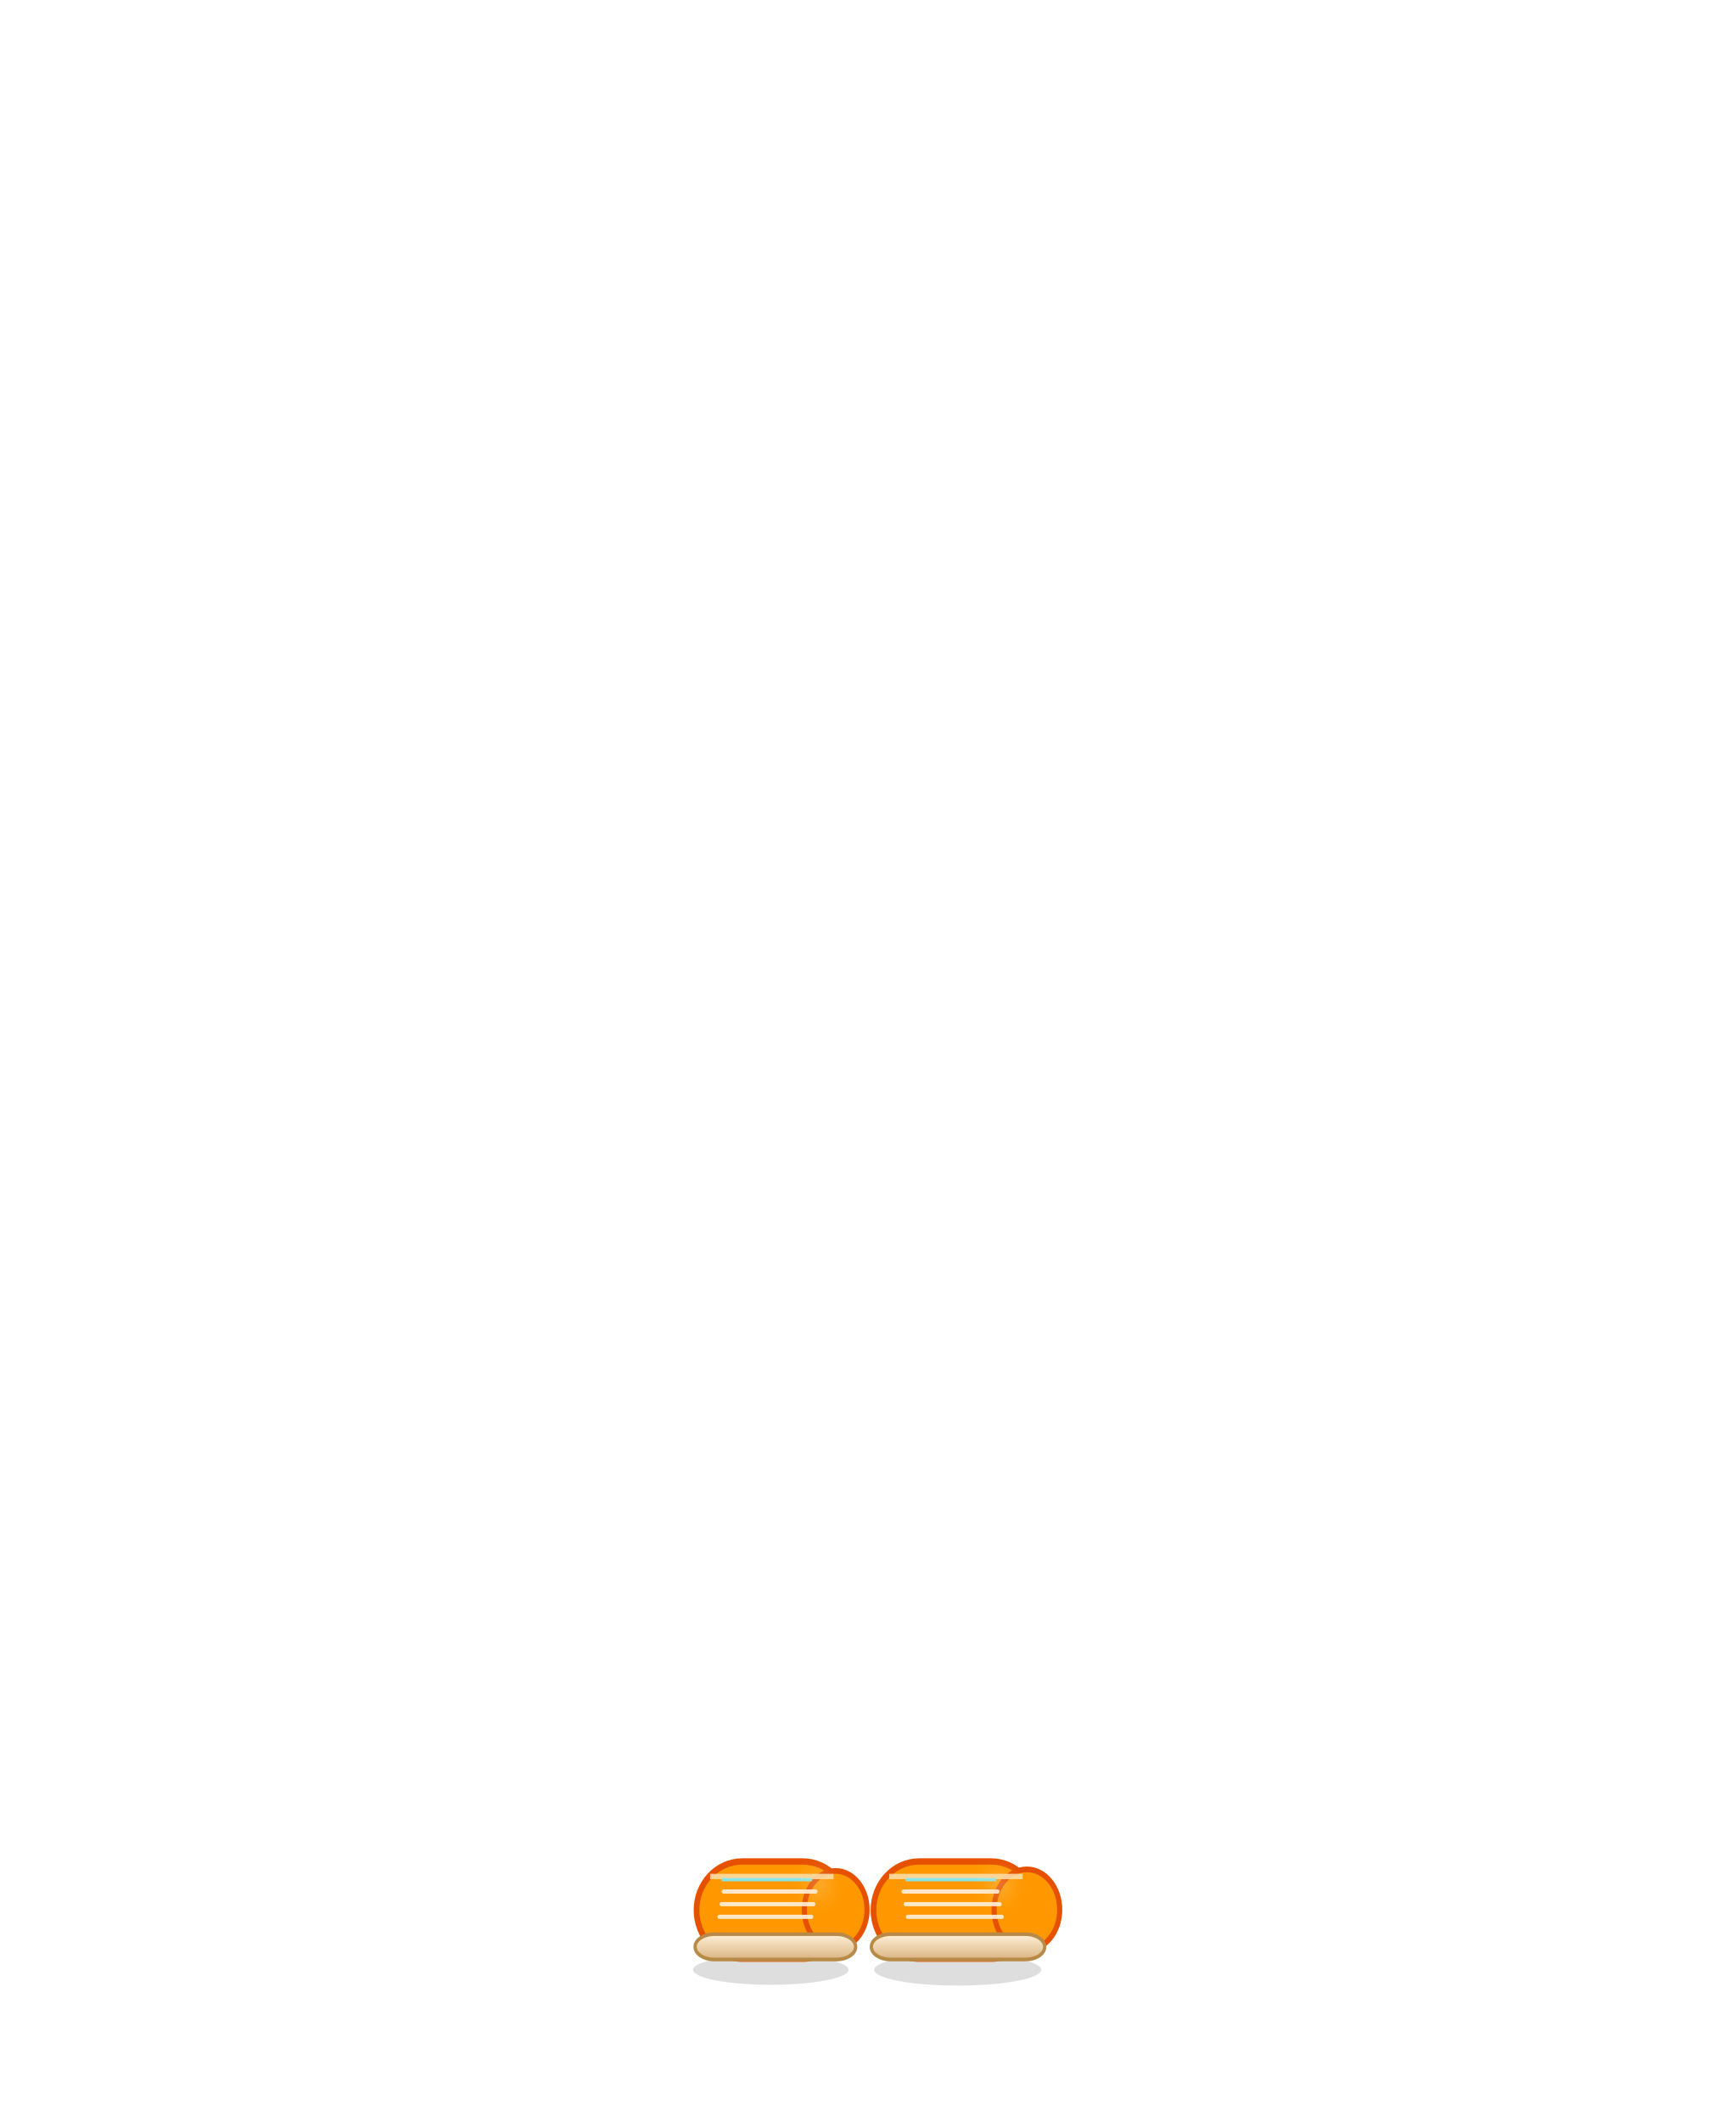
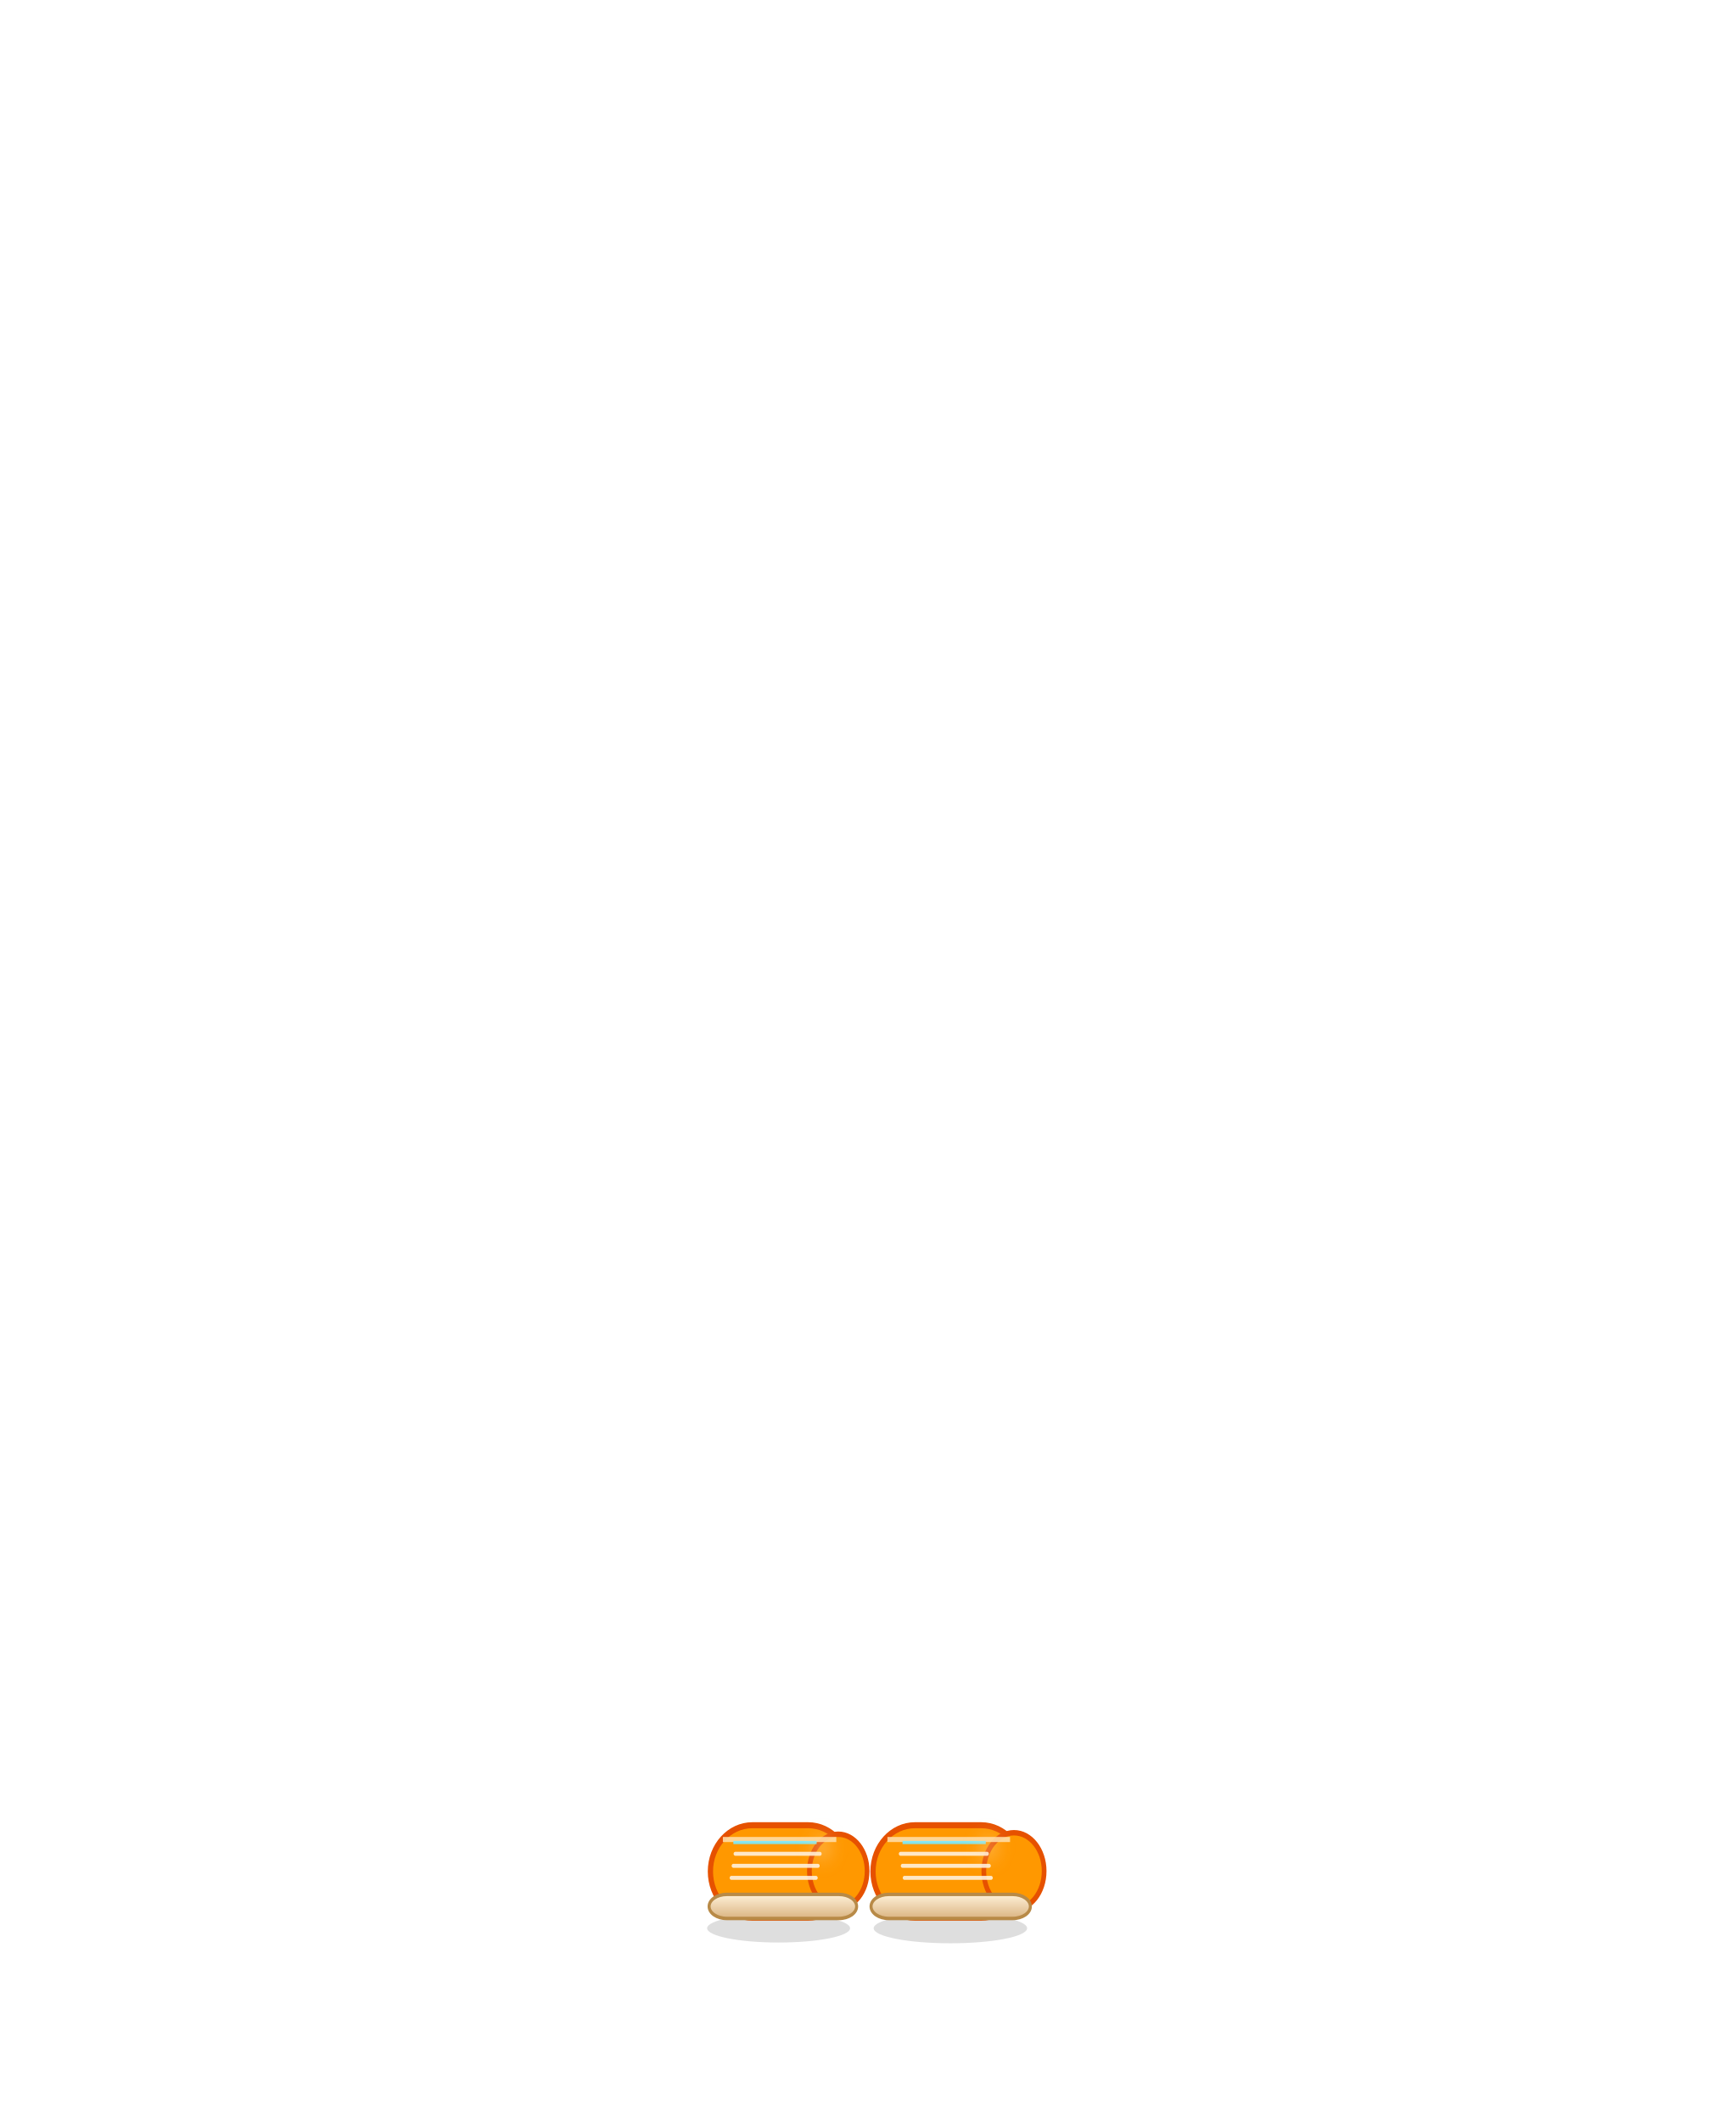
<svg xmlns="http://www.w3.org/2000/svg" viewBox="0 0 180 220" width="180" height="220">
  <defs>
    <linearGradient id="legendary_sole" x1="0" y1="0" x2="0" y2="1">
      <stop offset="0%" stop-color="#FFF1D8" />
      <stop offset="100%" stop-color="#DAB482" />
    </linearGradient>
    <linearGradient id="legendary_arc" x1="0" y1="0" x2="1" y2="0">
      <stop offset="0%" stop-color="#FFD08A" />
      <stop offset="55%" stop-color="#FF9800" />
      <stop offset="100%" stop-color="#79ECFF" />
    </linearGradient>
    <radialGradient id="legendary_glow" cx="50%" cy="50%" r="50%">
      <stop offset="0%" stop-color="#FFD7A2" stop-opacity="0.98" />
      <stop offset="100%" stop-color="#FFD7A2" stop-opacity="0" />
    </radialGradient>
    <filter id="legendary_blur" x="-150%" y="-150%" width="400%" height="400%">
      <feGaussianBlur stdDeviation="1.25" />
    </filter>
  </defs>
-   <g id="boots_legendary" transform="translate(90 198) scale(0.74 0.82) translate(-90 -200)">
+   <g id="boots_legendary" transform="translate(90 194) scale(0.68 0.78) translate(-90 -200)">
    <ellipse cx="76.4" cy="207.7" rx="10.9" ry="1.9" fill="#000000" opacity="0.13" />
    <ellipse cx="102.6" cy="207.7" rx="11.7" ry="2.0" fill="#000000" opacity="0.13" />
    <ellipse cx="76.4" cy="205.8" rx="12.5" ry="2.45" fill="none" stroke="url(#legendary_arc)" stroke-width="0.84" stroke-dasharray="1.2 1.7" opacity="0">
      <animate attributeName="opacity" values="0;0.95;0" dur="1.45s" repeatCount="indefinite" />
      <animate attributeName="stroke-dashoffset" values="0;7" dur="1.45s" repeatCount="indefinite" />
    </ellipse>
    <ellipse cx="102.6" cy="205.8" rx="13.0" ry="2.55" fill="none" stroke="url(#legendary_arc)" stroke-width="0.84" stroke-dasharray="1.2 1.7" opacity="0">
      <animate attributeName="opacity" values="0;0.95;0" dur="1.6s" repeatCount="indefinite" />
      <animate attributeName="stroke-dashoffset" values="0;7" dur="1.6s" repeatCount="indefinite" />
    </ellipse>
    <rect x="66.0" y="194.0" width="21.3" height="12.3" rx="6.4" fill="#FF9800" stroke="#E65100" stroke-width="0.8" />
    <ellipse cx="85.5" cy="200.1" rx="4.4" ry="4.9" fill="#FF9800" stroke="#E65100" stroke-width="0.72" />
    <path d="M67.9 195.9 L85.2 195.9" stroke="#FFDDA8" stroke-width="0.68" opacity="0.88" />
    <path d="M69.8 197.8 L82.7 197.8 M69.5 199.4 L82.4 199.4 M69.2 201.0 L82.1 201.0" stroke="#FFF3E1" stroke-width="0.53" stroke-linecap="round" opacity="0.88" />
    <path d="M69.5 196.3 L82.2 196.3" stroke="#79ECFF" stroke-width="0.42" opacity="0.9" />
    <rect x="65.8" y="203.2" width="22.5" height="3.2" rx="2.7" fill="url(#legendary_sole)" stroke="#B88A47" stroke-width="0.46" />
    <circle cx="83.0" cy="197.0" r="1.7" fill="url(#legendary_glow)" filter="url(#legendary_blur)">
      <animate attributeName="r" values="1.0;2.8;1.0" dur="1.25s" repeatCount="indefinite" />
      <animate attributeName="opacity" values="0.25;1;0.25" dur="1.25s" repeatCount="indefinite" />
    </circle>
    <rect x="90.8" y="194.0" width="22.9" height="12.3" rx="6.4" fill="#FF9800" stroke="#E65100" stroke-width="0.8" />
    <ellipse cx="112.3" cy="200.1" rx="4.6" ry="5.1" fill="#FF9800" stroke="#E65100" stroke-width="0.72" />
    <path d="M93.0 195.9 L111.7 195.9" stroke="#FFDDA8" stroke-width="0.68" opacity="0.88" />
    <path d="M95.0 197.8 L108.2 197.8 M95.3 199.4 L108.5 199.4 M95.6 201.0 L108.8 201.0" stroke="#FFF3E1" stroke-width="0.53" stroke-linecap="round" opacity="0.88" />
    <path d="M95.3 196.3 L108.0 196.3" stroke="#79ECFF" stroke-width="0.42" opacity="0.9" />
    <rect x="90.5" y="203.2" width="24.3" height="3.2" rx="2.7" fill="url(#legendary_sole)" stroke="#B88A47" stroke-width="0.46" />
    <circle cx="108.4" cy="197.0" r="1.7" fill="url(#legendary_glow)" filter="url(#legendary_blur)">
      <animate attributeName="r" values="1.0;2.8;1.0" dur="1.25s" repeatCount="indefinite" />
      <animate attributeName="opacity" values="0.25;1;0.25" dur="1.25s" repeatCount="indefinite" />
    </circle>
  </g>
</svg>
